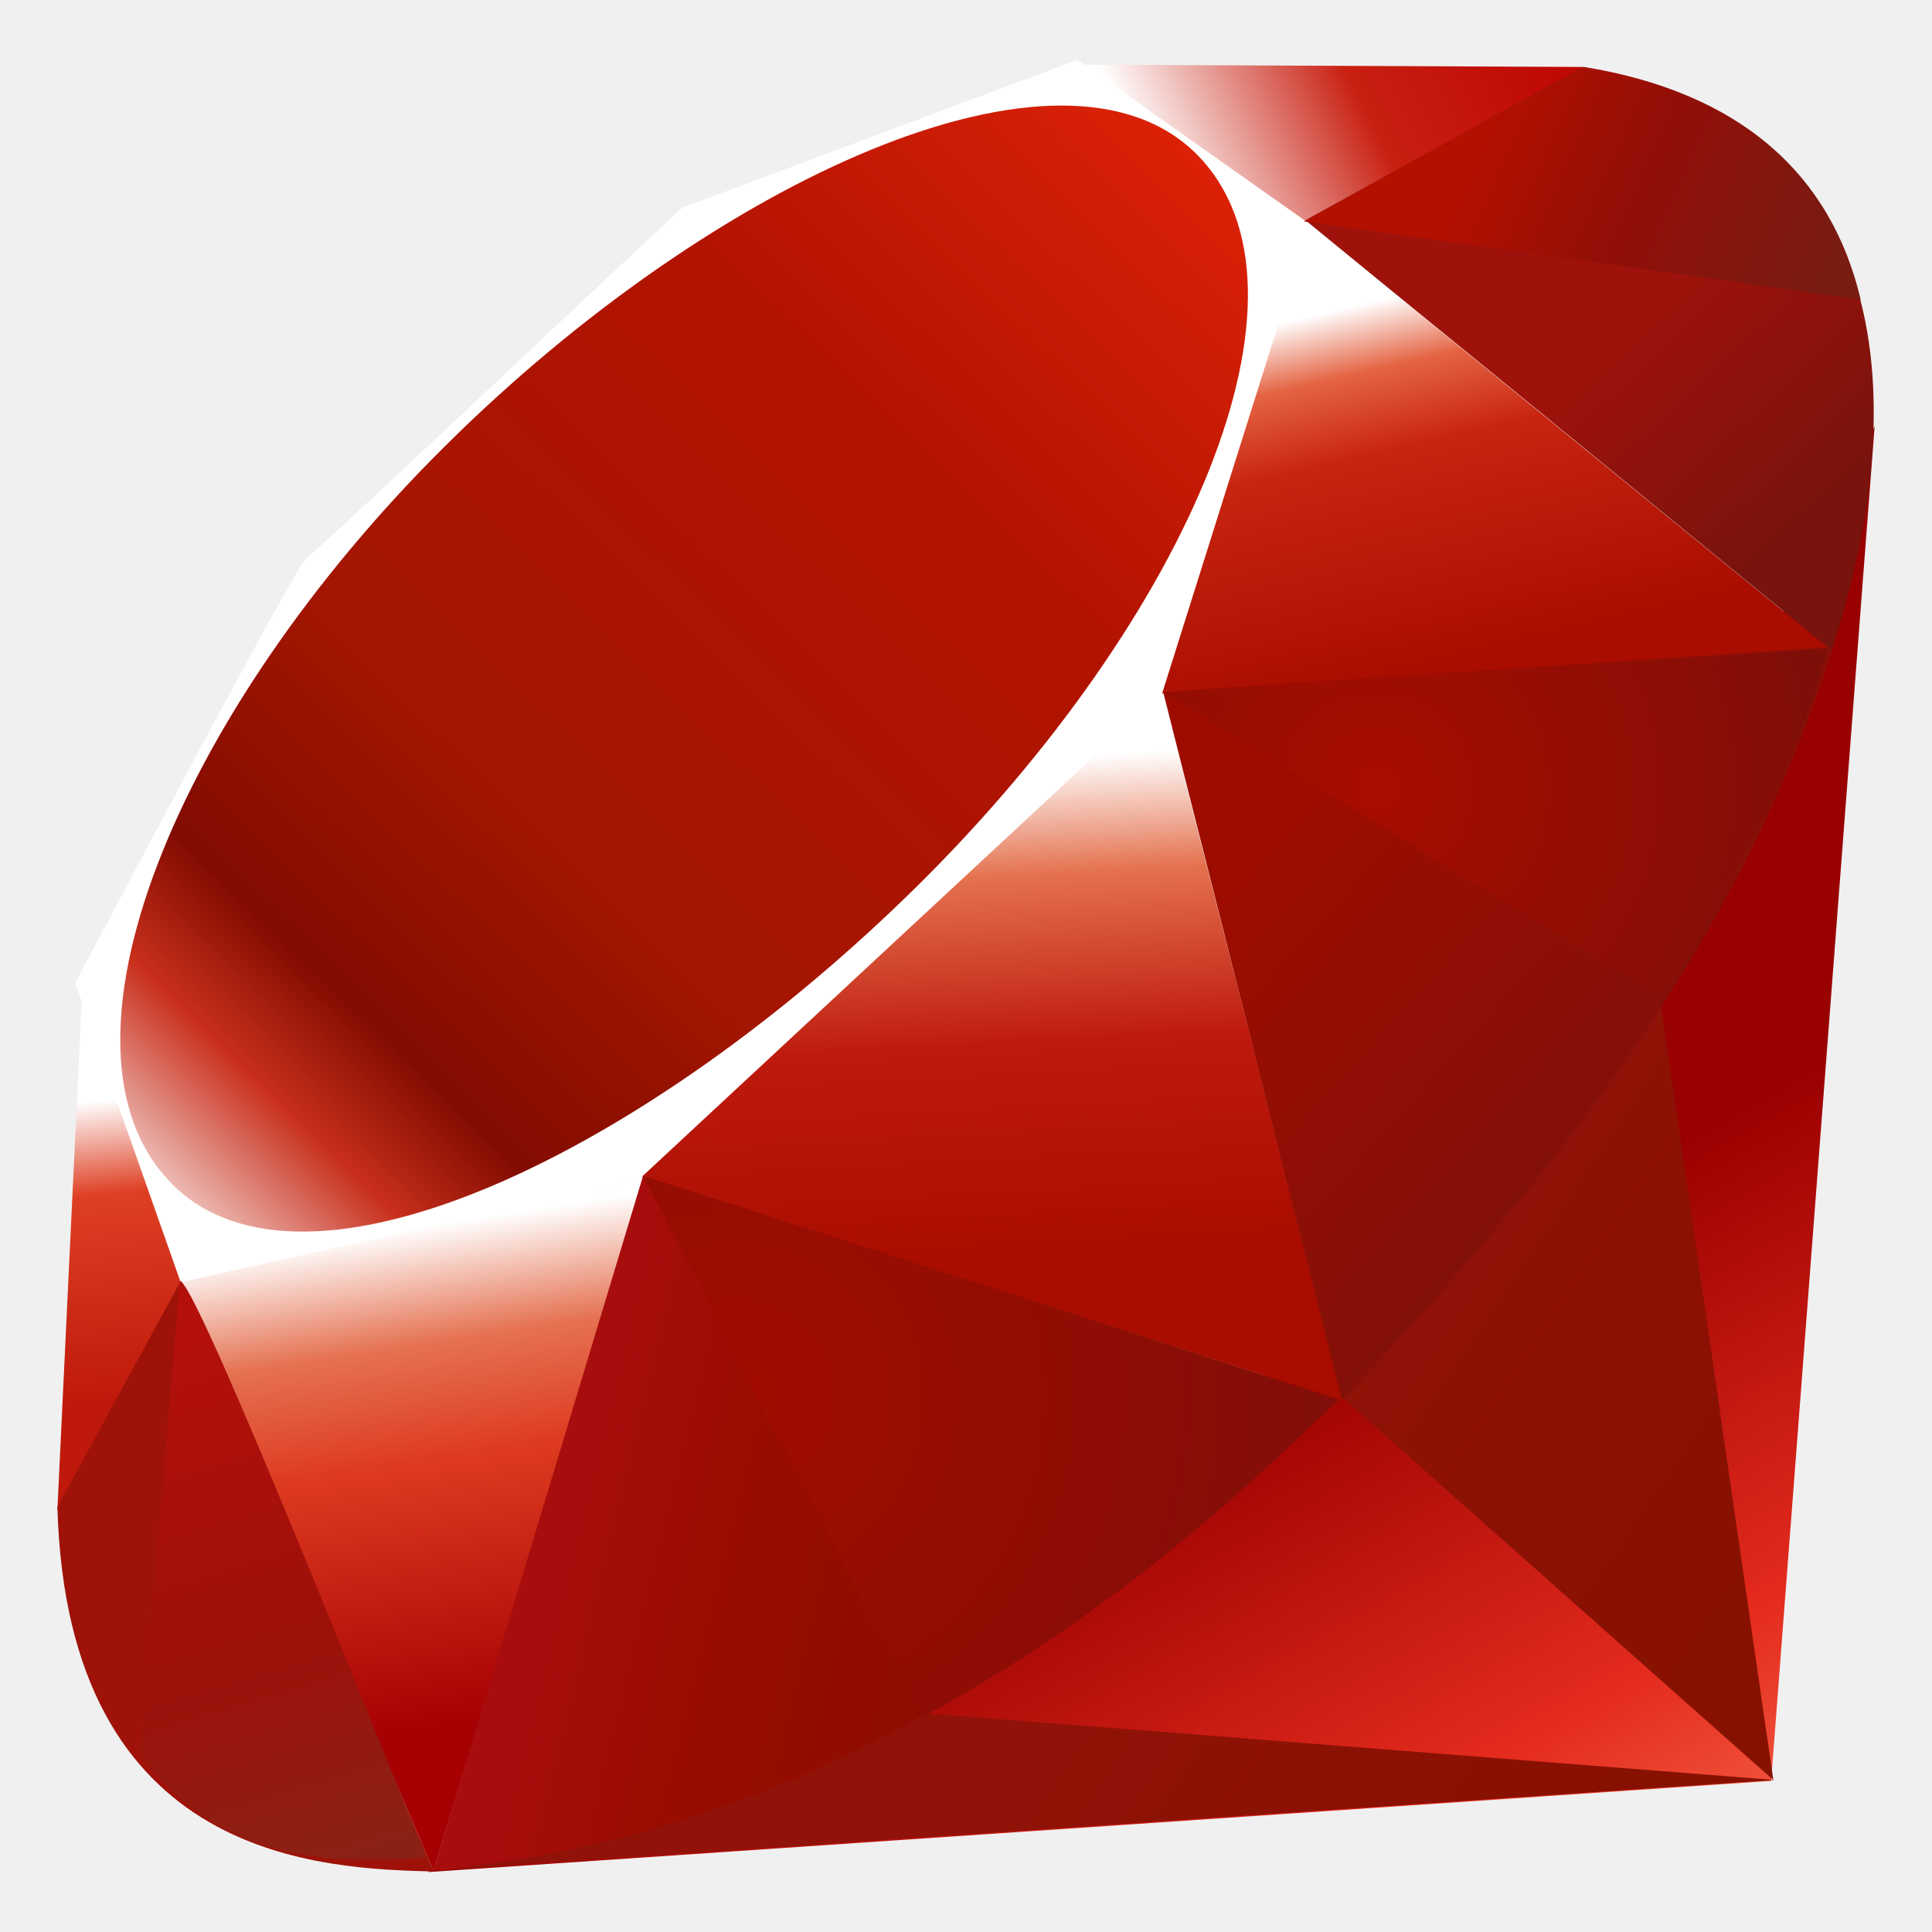
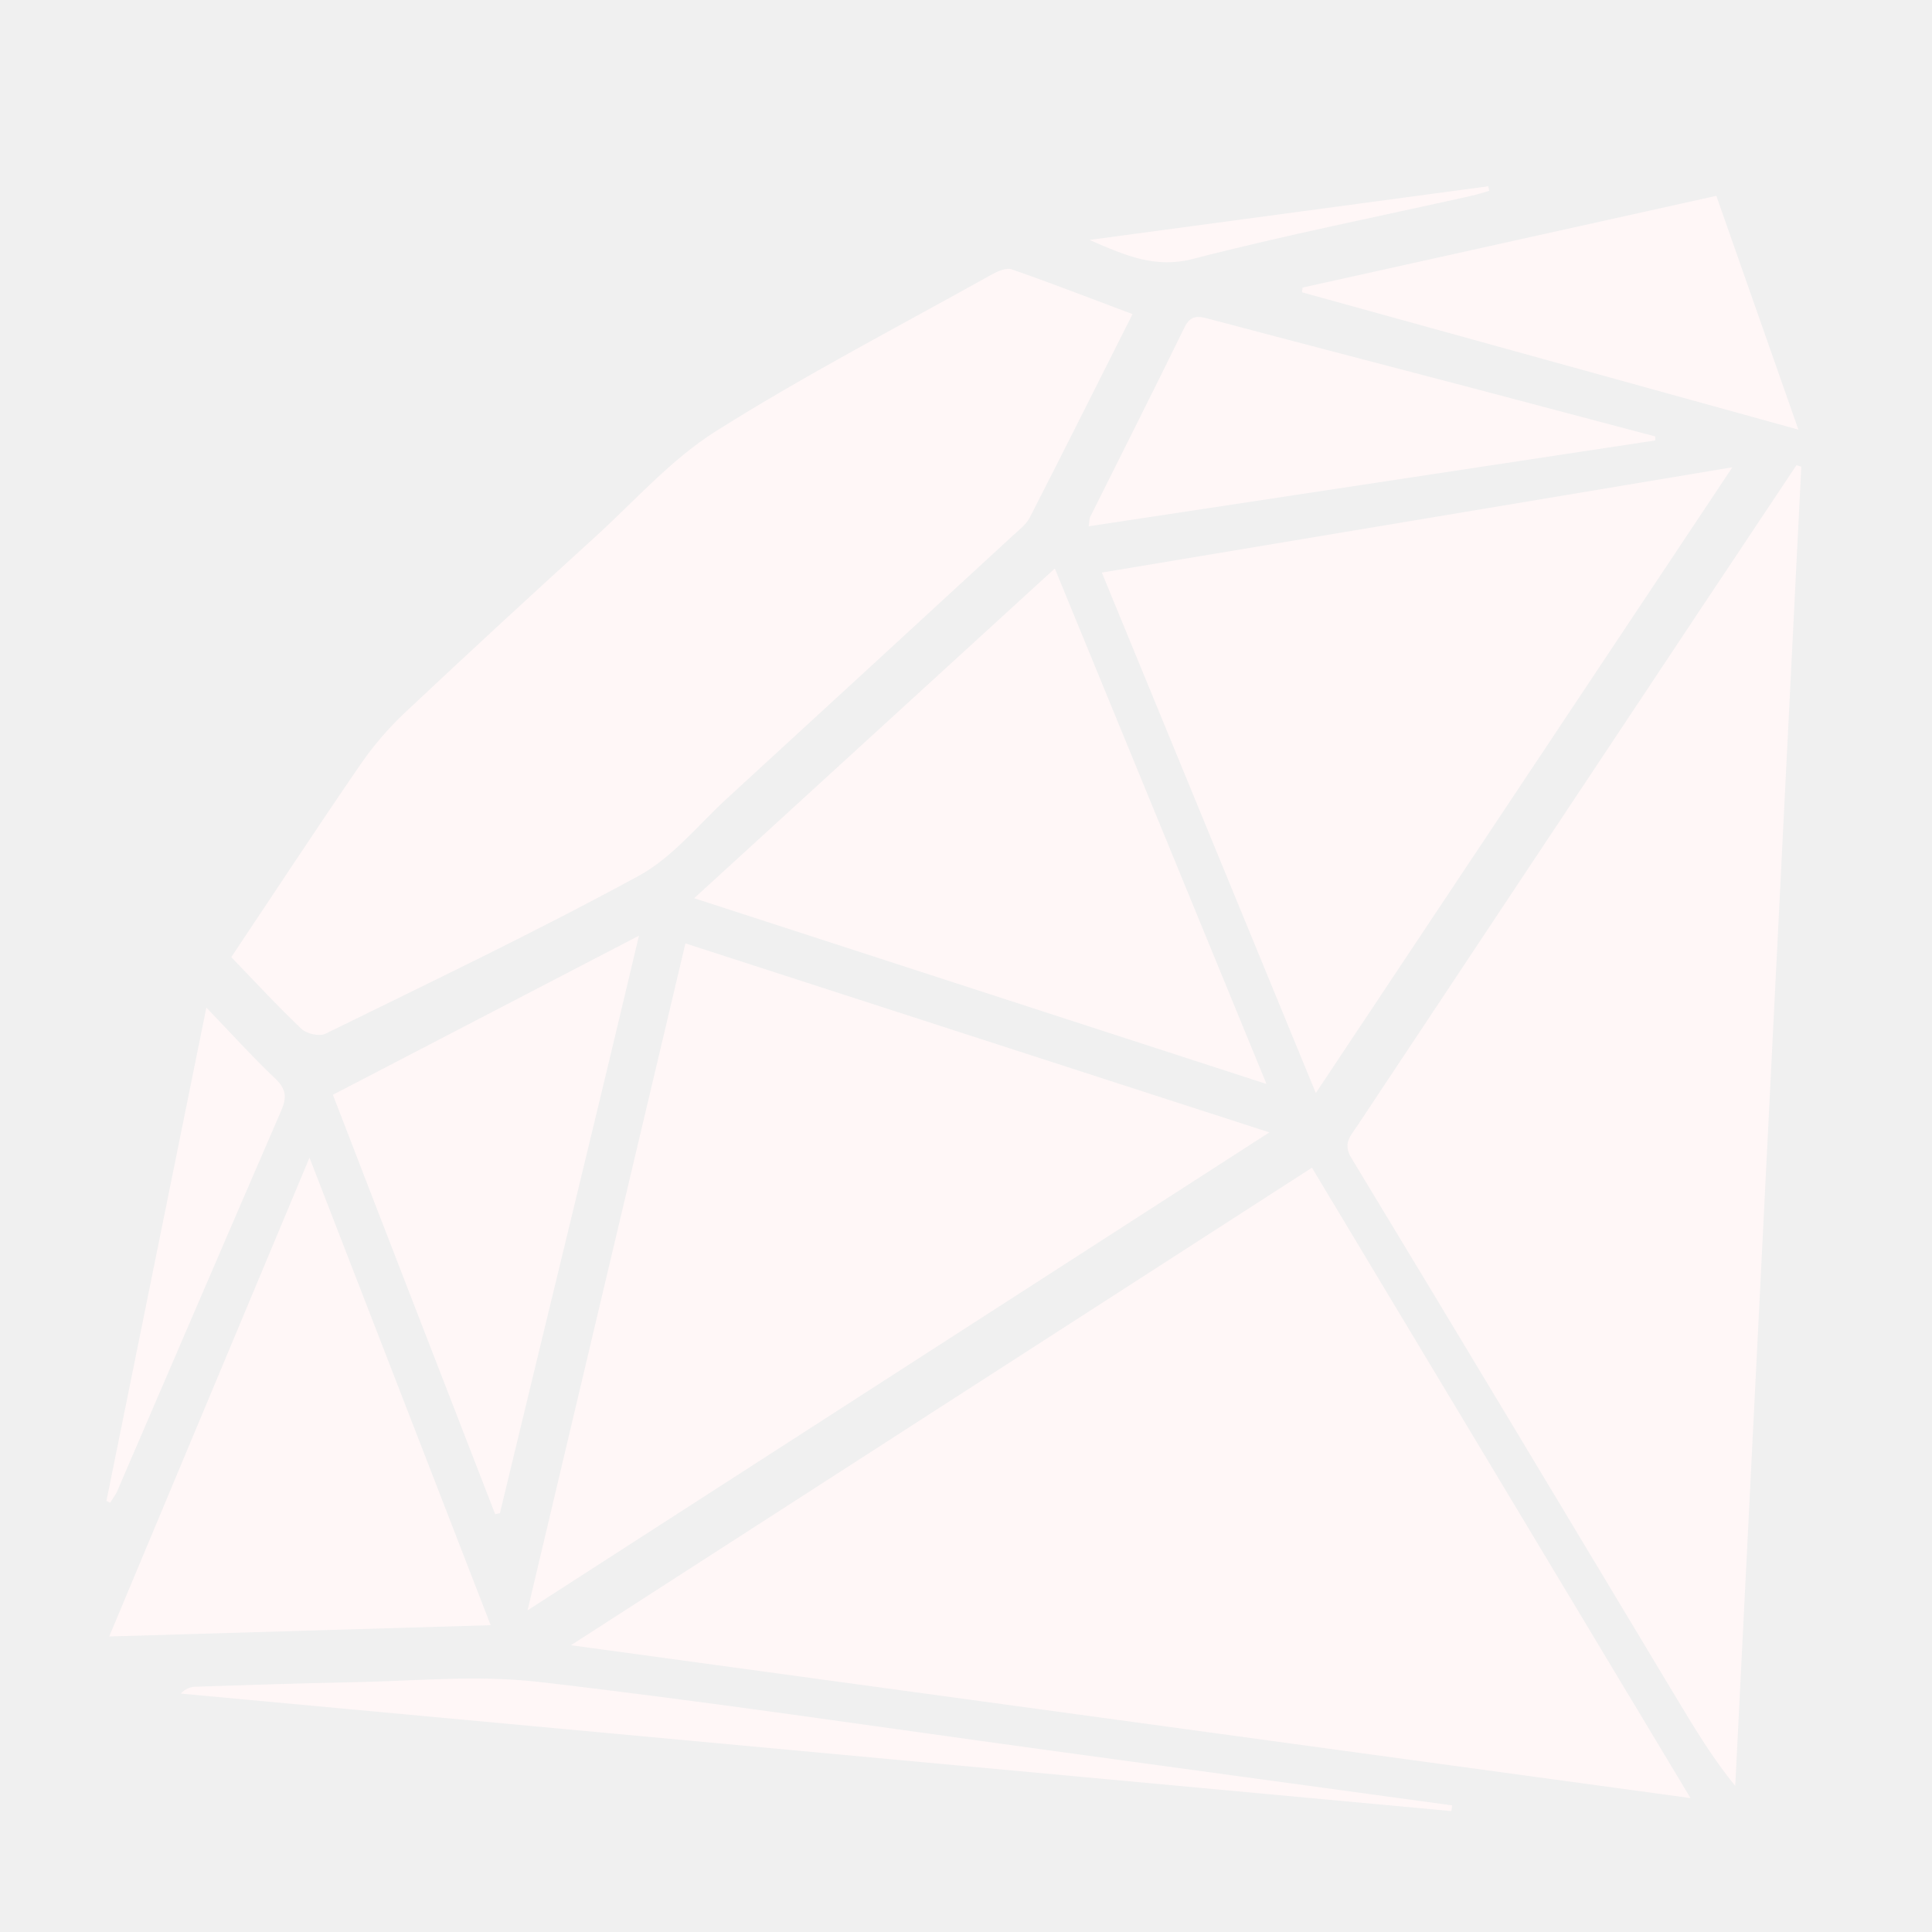
- <svg xmlns="http://www.w3.org/2000/svg" viewBox="0 0 128 128">
-   <linearGradient id="a" x1="157.08" x2="131.682" y1="2382.05" y2="2426.892" gradientTransform="matrix(1 0 0 -1 -47.5 2517)" gradientUnits="userSpaceOnUse">
-     <stop offset="0" stop-color="#FB7655" />
-     <stop offset="0" stop-color="#FB7655" />
-     <stop offset=".41" stop-color="#E42B1E" />
-     <stop offset=".99" stop-color="#900" />
-     <stop offset="1" stop-color="#900" />
-   </linearGradient>
-   <path fill="url(#a)" d="M97.078 83.214l-68.738 40.817 89.003-6.04 6.855-89.745z" />
-   <linearGradient id="b" x1="169.731" x2="136.998" y1="2419.72" y2="2441.685" gradientTransform="matrix(1 0 0 -1 -47.5 2517)" gradientUnits="userSpaceOnUse">
-     <stop offset="0" stop-color="#871101" />
-     <stop offset="0" stop-color="#871101" />
-     <stop offset=".99" stop-color="#911209" />
-     <stop offset="1" stop-color="#911209" />
-   </linearGradient>
-   <path fill="url(#b)" d="M117.488 117.93l-7.649-52.799-20.837 27.514z" />
-   <linearGradient id="c" x1="143.542" x2="110.81" y1="2380.69" y2="2402.655" gradientTransform="matrix(1 0 0 -1 -47.5 2517)" gradientUnits="userSpaceOnUse">
-     <stop offset="0" stop-color="#871101" />
-     <stop offset="0" stop-color="#871101" />
-     <stop offset=".99" stop-color="#911209" />
-     <stop offset="1" stop-color="#911209" />
-   </linearGradient>
-   <path fill="url(#c)" d="M117.592 117.93l-56.044-4.399-32.91 10.385z" />
-   <linearGradient id="d" x1="74.817" x2="79.891" y1="2435.622" y2="2402.644" gradientTransform="matrix(1 0 0 -1 -47.5 2517)" gradientUnits="userSpaceOnUse">
-     <stop offset="0" stop-color="#fff" />
-     <stop offset="0" stop-color="#fff" />
-     <stop offset=".23" stop-color="#E57252" />
-     <stop offset=".46" stop-color="#DE3B20" />
-     <stop offset=".99" stop-color="#A60003" />
-     <stop offset="1" stop-color="#A60003" />
-   </linearGradient>
-   <path fill="url(#d)" d="M28.717 123.928l14.001-45.867-30.81 6.588z" />
-   <linearGradient id="e" x1="109.719" x2="111.589" y1="2466.413" y2="2432.757" gradientTransform="matrix(1 0 0 -1 -47.5 2517)" gradientUnits="userSpaceOnUse">
-     <stop offset="0" stop-color="#fff" />
-     <stop offset="0" stop-color="#fff" />
-     <stop offset=".23" stop-color="#E4714E" />
-     <stop offset=".56" stop-color="#BE1A0D" />
-     <stop offset=".99" stop-color="#A80D00" />
-     <stop offset="1" stop-color="#A80D00" />
-   </linearGradient>
-   <path fill="url(#e)" d="M88.996 92.797l-12.882-50.46-36.866 34.558z" />
-   <linearGradient id="f" x1="140.691" x2="146.289" y1="2497.523" y2="2473.401" gradientTransform="matrix(1 0 0 -1 -47.5 2517)" gradientUnits="userSpaceOnUse">
-     <stop offset="0" stop-color="#fff" />
-     <stop offset="0" stop-color="#fff" />
-     <stop offset=".18" stop-color="#E46342" />
-     <stop offset=".4" stop-color="#C82410" />
-     <stop offset=".99" stop-color="#A80D00" />
-     <stop offset="1" stop-color="#A80D00" />
-   </linearGradient>
-   <path fill="url(#f)" d="M121.275 43.047l-34.849-28.462-9.704 31.373z" />
-   <linearGradient id="g" x1="123.6" x2="147.719" y1="2506.018" y2="2518.077" gradientTransform="matrix(1 0 0 -1 -47.5 2517)" gradientUnits="userSpaceOnUse">
-     <stop offset="0" stop-color="#fff" />
-     <stop offset="0" stop-color="#fff" />
-     <stop offset=".54" stop-color="#C81F11" />
-     <stop offset=".99" stop-color="#BF0905" />
-     <stop offset="1" stop-color="#BF0905" />
-   </linearGradient>
-   <path fill="url(#g)" d="M104.978 4.437l-20.497 11.327-12.93-11.479z" />
-   <linearGradient id="h" x1="53.674" x2="55.66" y1="2444.028" y2="2424.153" gradientTransform="matrix(1 0 0 -1 -47.5 2517)" gradientUnits="userSpaceOnUse">
-     <stop offset="0" stop-color="#fff" />
-     <stop offset="0" stop-color="#fff" />
-     <stop offset=".31" stop-color="#DE4024" />
-     <stop offset=".99" stop-color="#BF190B" />
-     <stop offset="1" stop-color="#BF190B" />
-   </linearGradient>
-   <path fill="url(#h)" d="M3.802 100.034l8.586-15.659-6.946-18.655z" />
-   <path fill="#fff" d="M4.981 65.131l6.987 19.821 30.365-6.812 34.667-32.218 9.783-31.075-15.403-10.878-26.19 9.802c-8.252 7.675-24.263 22.86-24.84 23.146-.573.291-10.575 19.195-15.369 28.214z" />
-   <linearGradient id="i" x1="40.026" x2="133.345" y1="2418.781" y2="2514.739" gradientTransform="matrix(1 0 0 -1 -47.5 2517)" gradientUnits="userSpaceOnUse">
-     <stop offset="0" stop-color="#BD0012" />
-     <stop offset="0" stop-color="#BD0012" />
-     <stop offset=".07" stop-color="#fff" />
-     <stop offset=".17" stop-color="#fff" />
-     <stop offset=".27" stop-color="#C82F1C" />
-     <stop offset=".33" stop-color="#820C01" />
-     <stop offset=".46" stop-color="#A31601" />
-     <stop offset=".72" stop-color="#B31301" />
-     <stop offset=".99" stop-color="#E82609" />
-     <stop offset="1" stop-color="#E82609" />
-   </linearGradient>
-   <path fill="url(#i)" d="M29.519 29.521c17.882-17.73 40.937-28.207 49.785-19.28 8.843 8.926-.534 30.62-18.418 48.345-17.884 17.725-40.653 28.779-49.493 19.852-8.849-8.92.242-31.191 18.126-48.917z" />
-   <linearGradient id="j" x1="111.507" x2="83.398" y1="2409.102" y2="2416.039" gradientTransform="matrix(1 0 0 -1 -47.5 2517)" gradientUnits="userSpaceOnUse">
-     <stop offset="0" stop-color="#8C0C01" />
-     <stop offset="0" stop-color="#8C0C01" />
-     <stop offset=".54" stop-color="#990C00" />
-     <stop offset=".99" stop-color="#A80D0E" />
-     <stop offset="1" stop-color="#A80D0E" />
-   </linearGradient>
-   <path fill="url(#j)" d="M28.717 123.909l13.89-46.012 46.135 14.82c-16.68 15.642-35.233 28.865-60.025 31.192z" />
-   <linearGradient id="k" x1="159.785" x2="134.814" y1="2442.837" y2="2465.217" gradientTransform="matrix(1 0 0 -1 -47.5 2517)" gradientUnits="userSpaceOnUse">
-     <stop offset="0" stop-color="#7E110B" />
-     <stop offset="0" stop-color="#7E110B" />
-     <stop offset=".99" stop-color="#9E0C00" />
-     <stop offset="1" stop-color="#9E0C00" />
-   </linearGradient>
-   <path fill="url(#k)" d="M77.062 45.831l11.844 46.911c13.934-14.65 26.439-30.401 32.563-49.883l-44.407 2.972z" />
-   <linearGradient id="l" x1="168.959" x2="156.521" y1="2483.901" y2="2497.199" gradientTransform="matrix(1 0 0 -1 -47.5 2517)" gradientUnits="userSpaceOnUse">
-     <stop offset="0" stop-color="#79130D" />
-     <stop offset="0" stop-color="#79130D" />
-     <stop offset=".99" stop-color="#9E120B" />
-     <stop offset="1" stop-color="#9E120B" />
-   </linearGradient>
-   <path fill="url(#l)" d="M121.348 43.097c4.74-14.305 5.833-34.825-16.517-38.635l-18.339 10.13 34.856 28.505z" />
-   <path fill="#9E1209" d="M3.802 99.828c.656 23.608 17.689 23.959 24.945 24.167l-16.759-39.14-8.186 14.973z" />
-   <radialGradient id="m" cx="138.703" cy="2464.789" r="30.601" gradientTransform="matrix(1 0 0 -1 -47.5 2517)" gradientUnits="userSpaceOnUse">
-     <stop offset="0" stop-color="#A80D00" />
-     <stop offset="0" stop-color="#A80D00" />
-     <stop offset=".99" stop-color="#7E0E08" />
-     <stop offset="1" stop-color="#7E0E08" />
-   </radialGradient>
-   <path fill="url(#m)" d="M77.128 45.904c10.708 6.581 32.286 19.798 32.723 20.041.68.383 9.304-14.542 11.261-22.976l-43.984 2.935z" />
-   <radialGradient id="n" cx="96.325" cy="2424.465" r="40.679" gradientTransform="matrix(1 0 0 -1 -47.5 2517)" gradientUnits="userSpaceOnUse">
-     <stop offset="0" stop-color="#A30C00" />
-     <stop offset="0" stop-color="#A30C00" />
-     <stop offset=".99" stop-color="#800E08" />
-     <stop offset="1" stop-color="#800E08" />
-   </radialGradient>
-   <path fill="url(#n)" d="M42.589 77.897l18.57 35.828c10.98-5.955 19.579-13.211 27.454-20.983l-46.024-14.845z" />
-   <linearGradient id="o" x1="67.509" x2="57.373" y1="2393.115" y2="2427.506" gradientTransform="matrix(1 0 0 -1 -47.5 2517)" gradientUnits="userSpaceOnUse">
-     <stop offset="0" stop-color="#8B2114" />
-     <stop offset="0" stop-color="#8B2114" />
-     <stop offset=".43" stop-color="#9E100A" />
-     <stop offset=".99" stop-color="#B3100C" />
-     <stop offset="1" stop-color="#B3100C" />
-   </linearGradient>
-   <path fill="url(#o)" d="M11.914 84.904l-2.631 31.331c4.964 6.781 11.794 7.371 18.96 6.842-5.184-12.9-15.538-38.696-16.329-38.173z" />
-   <linearGradient id="p" x1="145.272" x2="167.996" y1="2507.076" y2="2497.045" gradientTransform="matrix(1 0 0 -1 -47.5 2517)" gradientUnits="userSpaceOnUse">
-     <stop offset="0" stop-color="#B31000" />
-     <stop offset="0" stop-color="#B31000" />
-     <stop offset=".44" stop-color="#910F08" />
-     <stop offset=".99" stop-color="#791C12" />
-     <stop offset="1" stop-color="#791C12" />
-   </linearGradient>
-   <path fill="url(#p)" d="M86.384 14.67l36.891 5.177c-1.969-8.343-8.015-13.727-18.32-15.41l-18.571 10.233z" />
+ <svg xmlns="http://www.w3.org/2000/svg" width="288" height="288">
+   <svg width="288" height="288" viewBox="0 0 32 32">
+     <path fill="#fff7f7" d="M9.456 27.25L28 29.782l-6.27-10.441L9.457 27.25zM29.755 7.705c-.548.823-1.097 1.645-1.644 2.468-1.879 2.827-3.758 5.654-5.635 8.482-.105.158-.24.283-.093.525 1.814 2.995 3.613 5.999 5.417 9 .285.474.572.946.941 1.401l1.094-21.852-.08-.023zm-24.76 9.338c.085.081.296.127.395.079 1.74-.855 3.491-1.691 5.192-2.617.555-.302.982-.842 1.46-1.281 1.583-1.452 3.164-2.907 4.744-4.362.097-.089.211-.176.269-.288.568-1.109 1.125-2.224 1.703-3.371-.689-.259-1.341-.512-2.002-.742-.089-.031-.231.031-.328.085-1.53.854-3.088 1.663-4.569 2.595-.741.466-1.345 1.154-2.001 1.752a263.561 263.561 0 0 0-3.156 2.915 5.385 5.385 0 0 0-.744.872c-.713 1.038-1.404 2.091-2.127 3.173.404.419.772.819 1.165 1.191zm6.358-1.418L8.738 26.672l12.286-7.916-9.671-3.13zM28.692 7.74L18.25 9.484l3.544 8.62L28.693 7.74zm-17.194 7.137l9.479 3.077a46701.83 46701.83 0 0 0-3.506-8.538l-5.973 5.461zm-6.372 4.298l-3.317 7.93 6.318-.187-3.001-7.744zm3.075 5.905l.079-.017c.758-3.154 1.528-6.287 2.303-9.565l-5.069 2.635c.864 2.246 1.785 4.615 2.688 6.947zM27.417 7.229l-3.027-.801c-1.451-.381-2.903-.758-4.353-1.143-.181-.048-.312-.08-.419.139-.512 1.05-1.041 2.092-1.561 3.138-.016.032-.013.074-.025.155l9.383-1.422.002-.066zm-5.853-2.388l8.223 2.275-1.359-3.872-6.852 1.519-.012.077zM8.899 27.856c-1.019-.117-2.064-.009-3.097.008-.849.015-1.697.047-2.545.073a.338.338 0 0 0-.262.114l21.044 1.946.014-.094-6.746-.921c-2.802-.383-5.599-.803-8.408-1.127zm-6.952-3.171c.904-2.097 1.804-4.197 2.712-6.292.091-.21.084-.353-.094-.522-.38-.361-.732-.751-1.147-1.182L1.763 24.86l.061.029c.042-.067.093-.131.124-.203zM19.763 4.287c1.524-.393 3.071-.701 4.608-1.044.099-.022.197-.055.295-.083l-.015-.075-6.606.889c.62.271 1.098.473 1.718.314z" class="color444 svgShape" />
+   </svg>
</svg>
